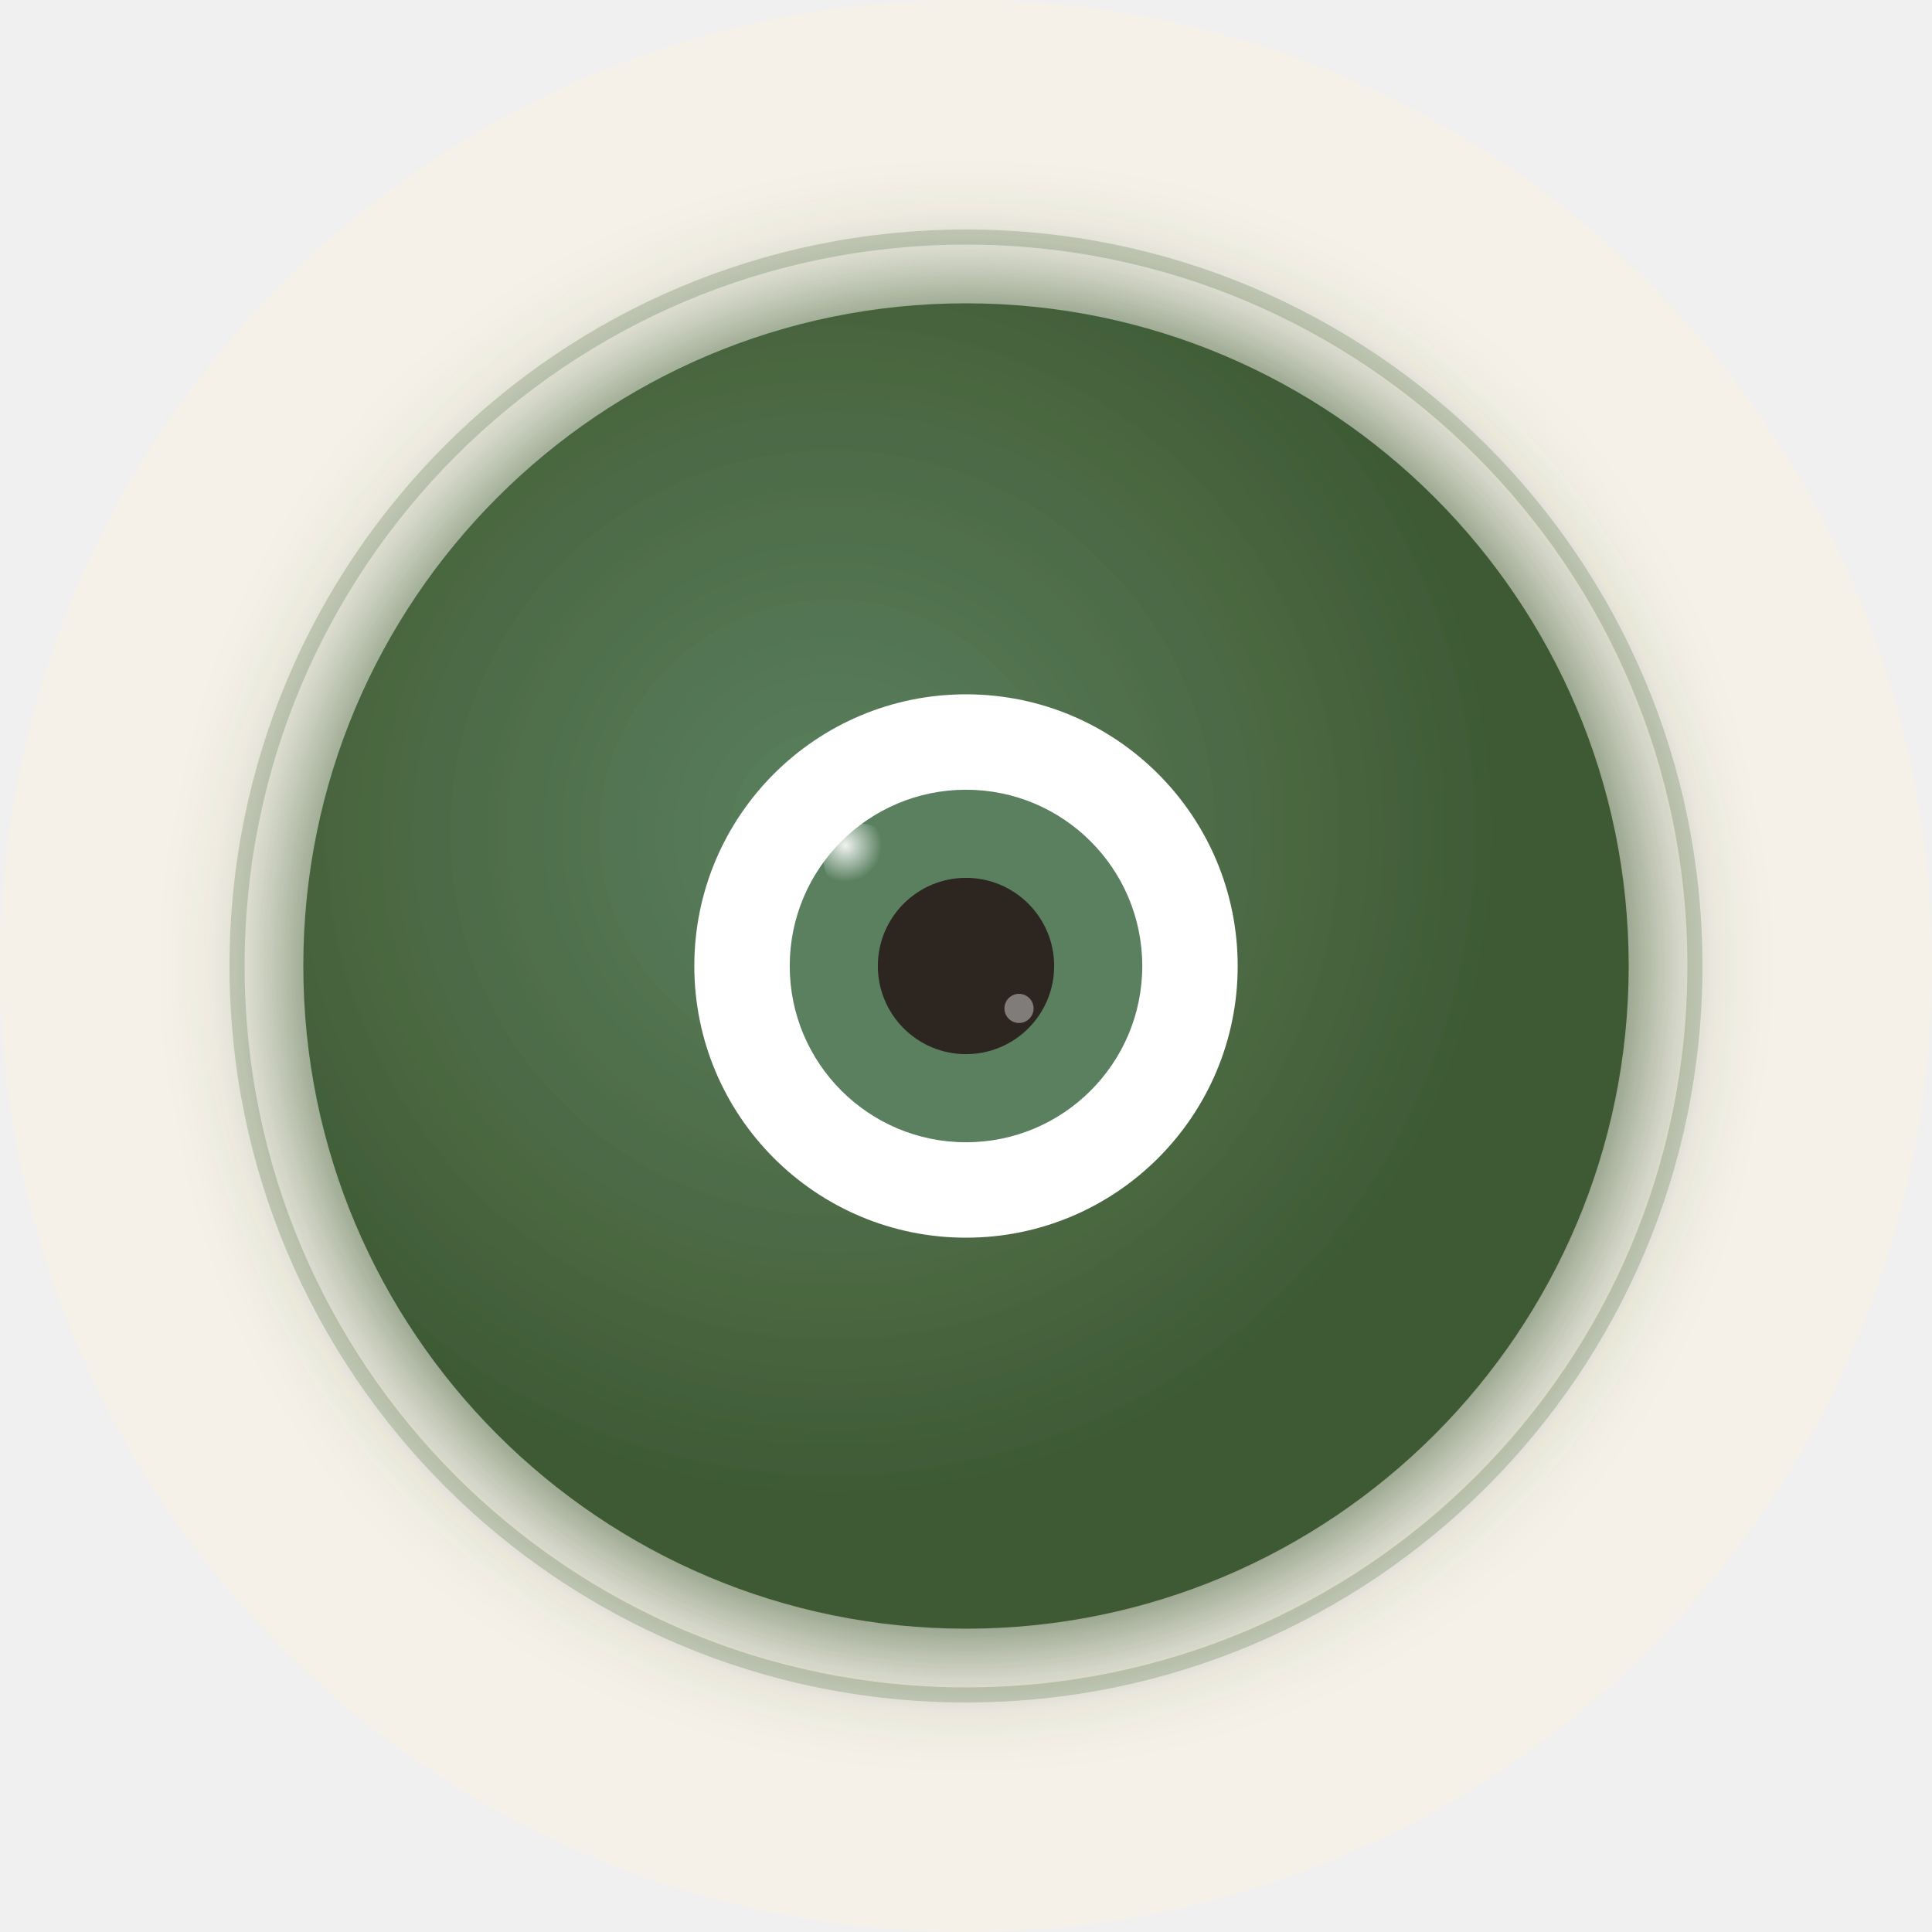
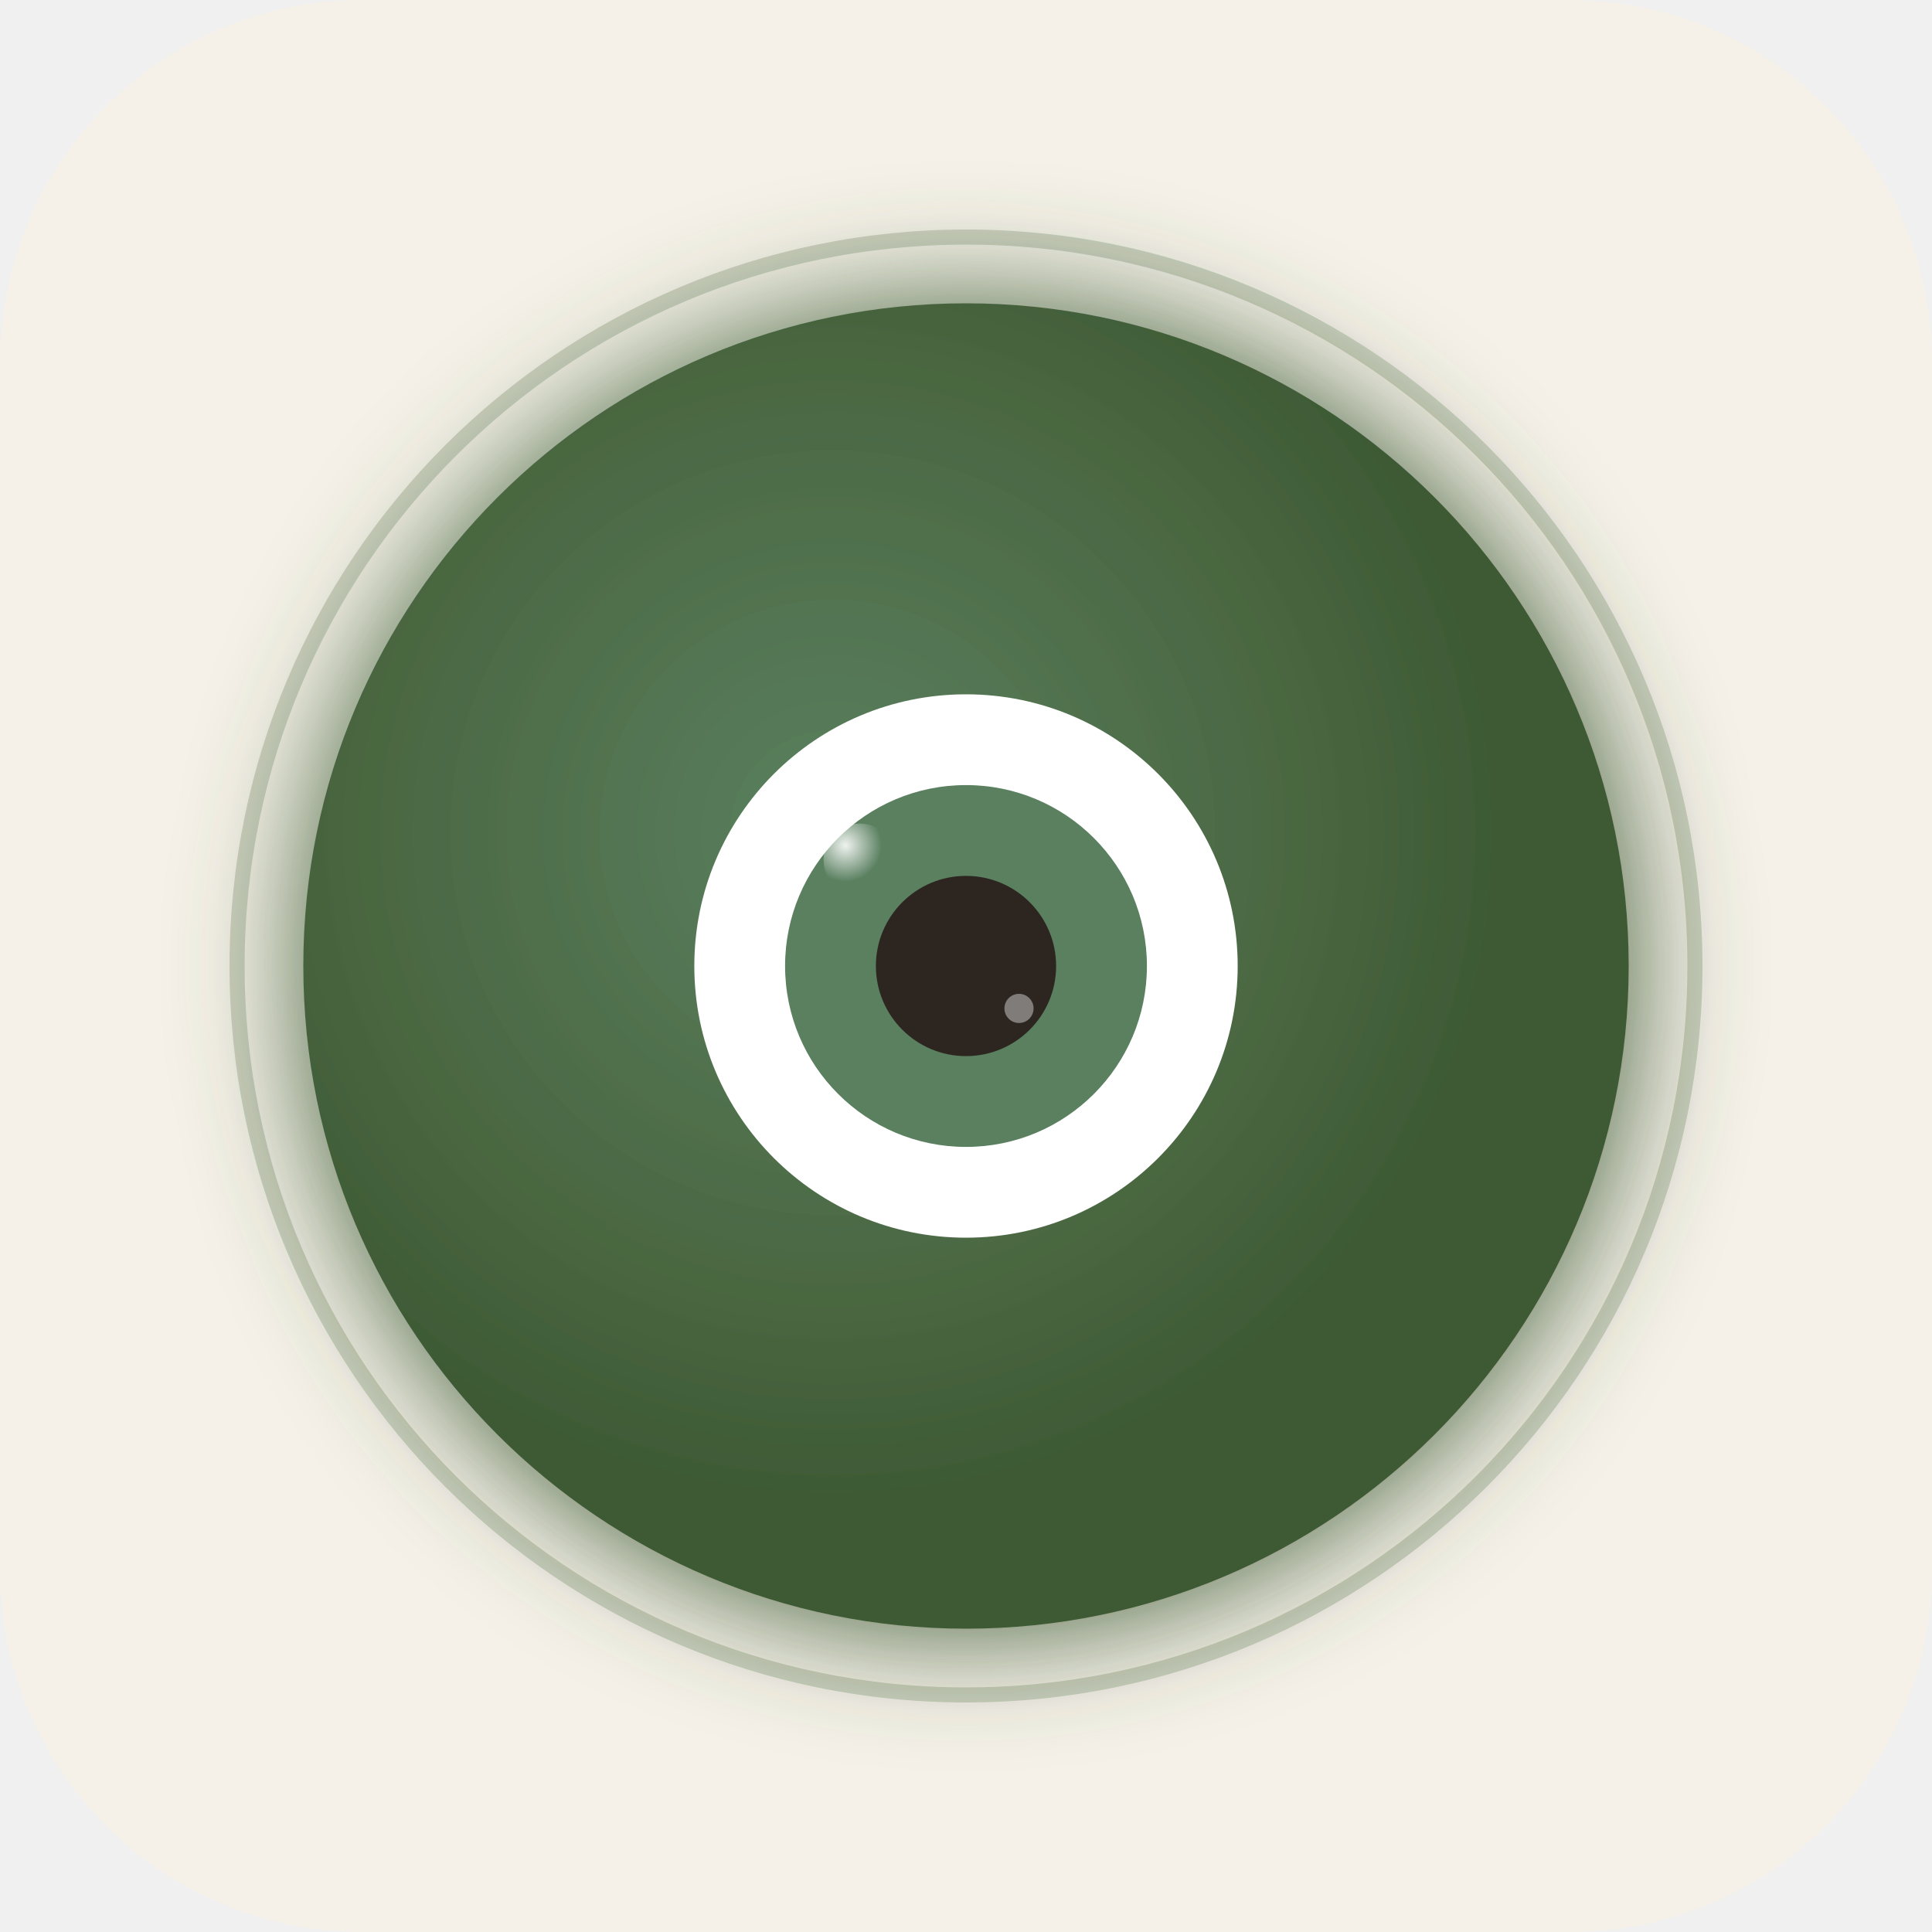
<svg xmlns="http://www.w3.org/2000/svg" viewBox="0 0 64 64" width="64" height="64">
  <defs>
    <radialGradient id="stoneGrad64" cx="40%" cy="40%">
      <stop offset="0%" stop-color="#5a8060" />
      <stop offset="70%" stop-color="#4a6741" />
      <stop offset="100%" stop-color="#3d5a35" />
    </radialGradient>
    <radialGradient id="catchlightGrad64" cx="30%" cy="30%">
      <stop offset="0%" stop-color="white" stop-opacity="0.9" />
      <stop offset="100%" stop-color="white" stop-opacity="0" />
    </radialGradient>
    <filter id="glowFilter64" x="-50%" y="-50%" width="200%" height="200%">
      <feGaussianBlur stdDeviation="2" result="blur" />
      <feComposite in="SourceGraphic" in2="blur" operator="over" />
    </filter>
  </defs>
-   <circle cx="32" cy="32" r="32" fill="#F5F1E8" />
+   <rect width="64" height="64" rx="12" fill="#F5F1E8" />
  <circle cx="32" cy="32" r="24.147" fill="none" stroke="#4a6741" stroke-width="0.5" opacity="0.25" />
  <circle cx="32" cy="32" r="21.952" fill="url(#stoneGrad64)" filter="url(#glowFilter64)" />
  <circle cx="32" cy="32" r="9" fill="white" />
-   <circle cx="32" cy="32" r="5.839" fill="#5a8060" />
-   <circle cx="32" cy="32" r="2.92" fill="#2c2520" />
+   <circle cx="32" cy="32" r="5.993" fill="#5a8060" />
+   <circle cx="32" cy="32" r="2.985" fill="#2c2520" />
  <circle cx="28.488" cy="28.488" r="1.207" fill="url(#catchlightGrad64)" />
  <circle cx="33.756" cy="33.405" r="0.483" fill="white" opacity="0.4" />
</svg>
